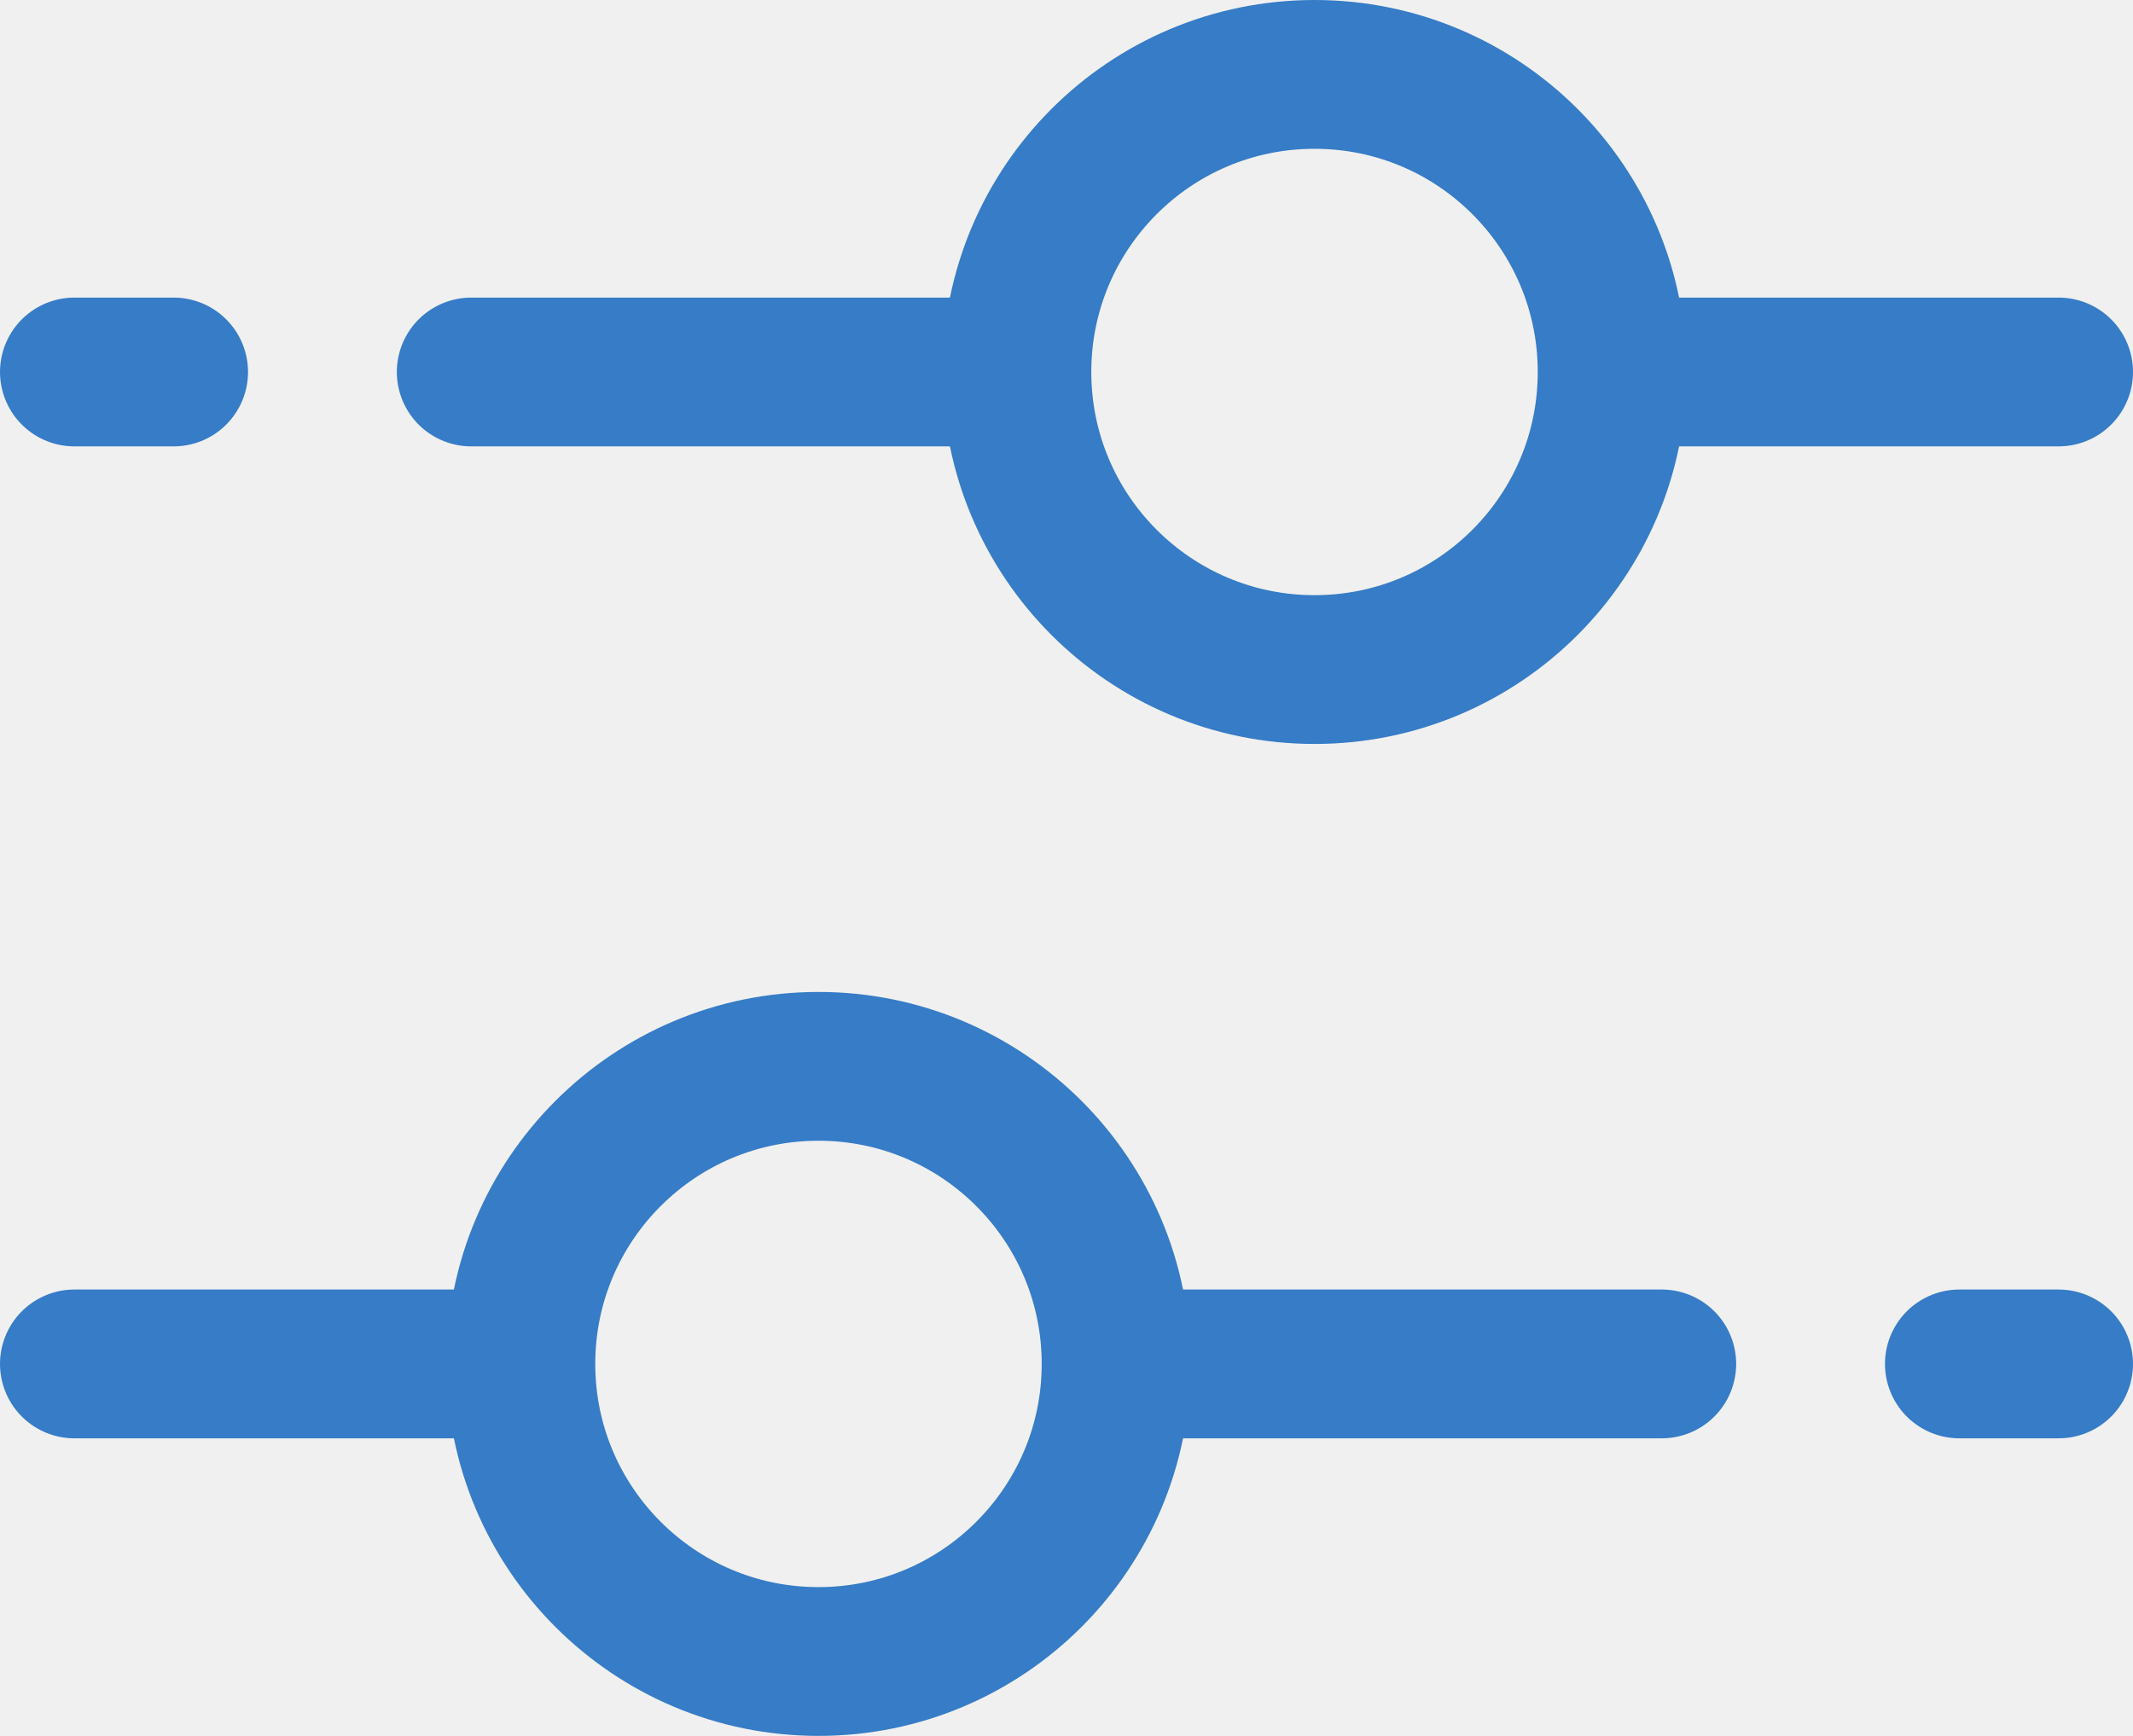
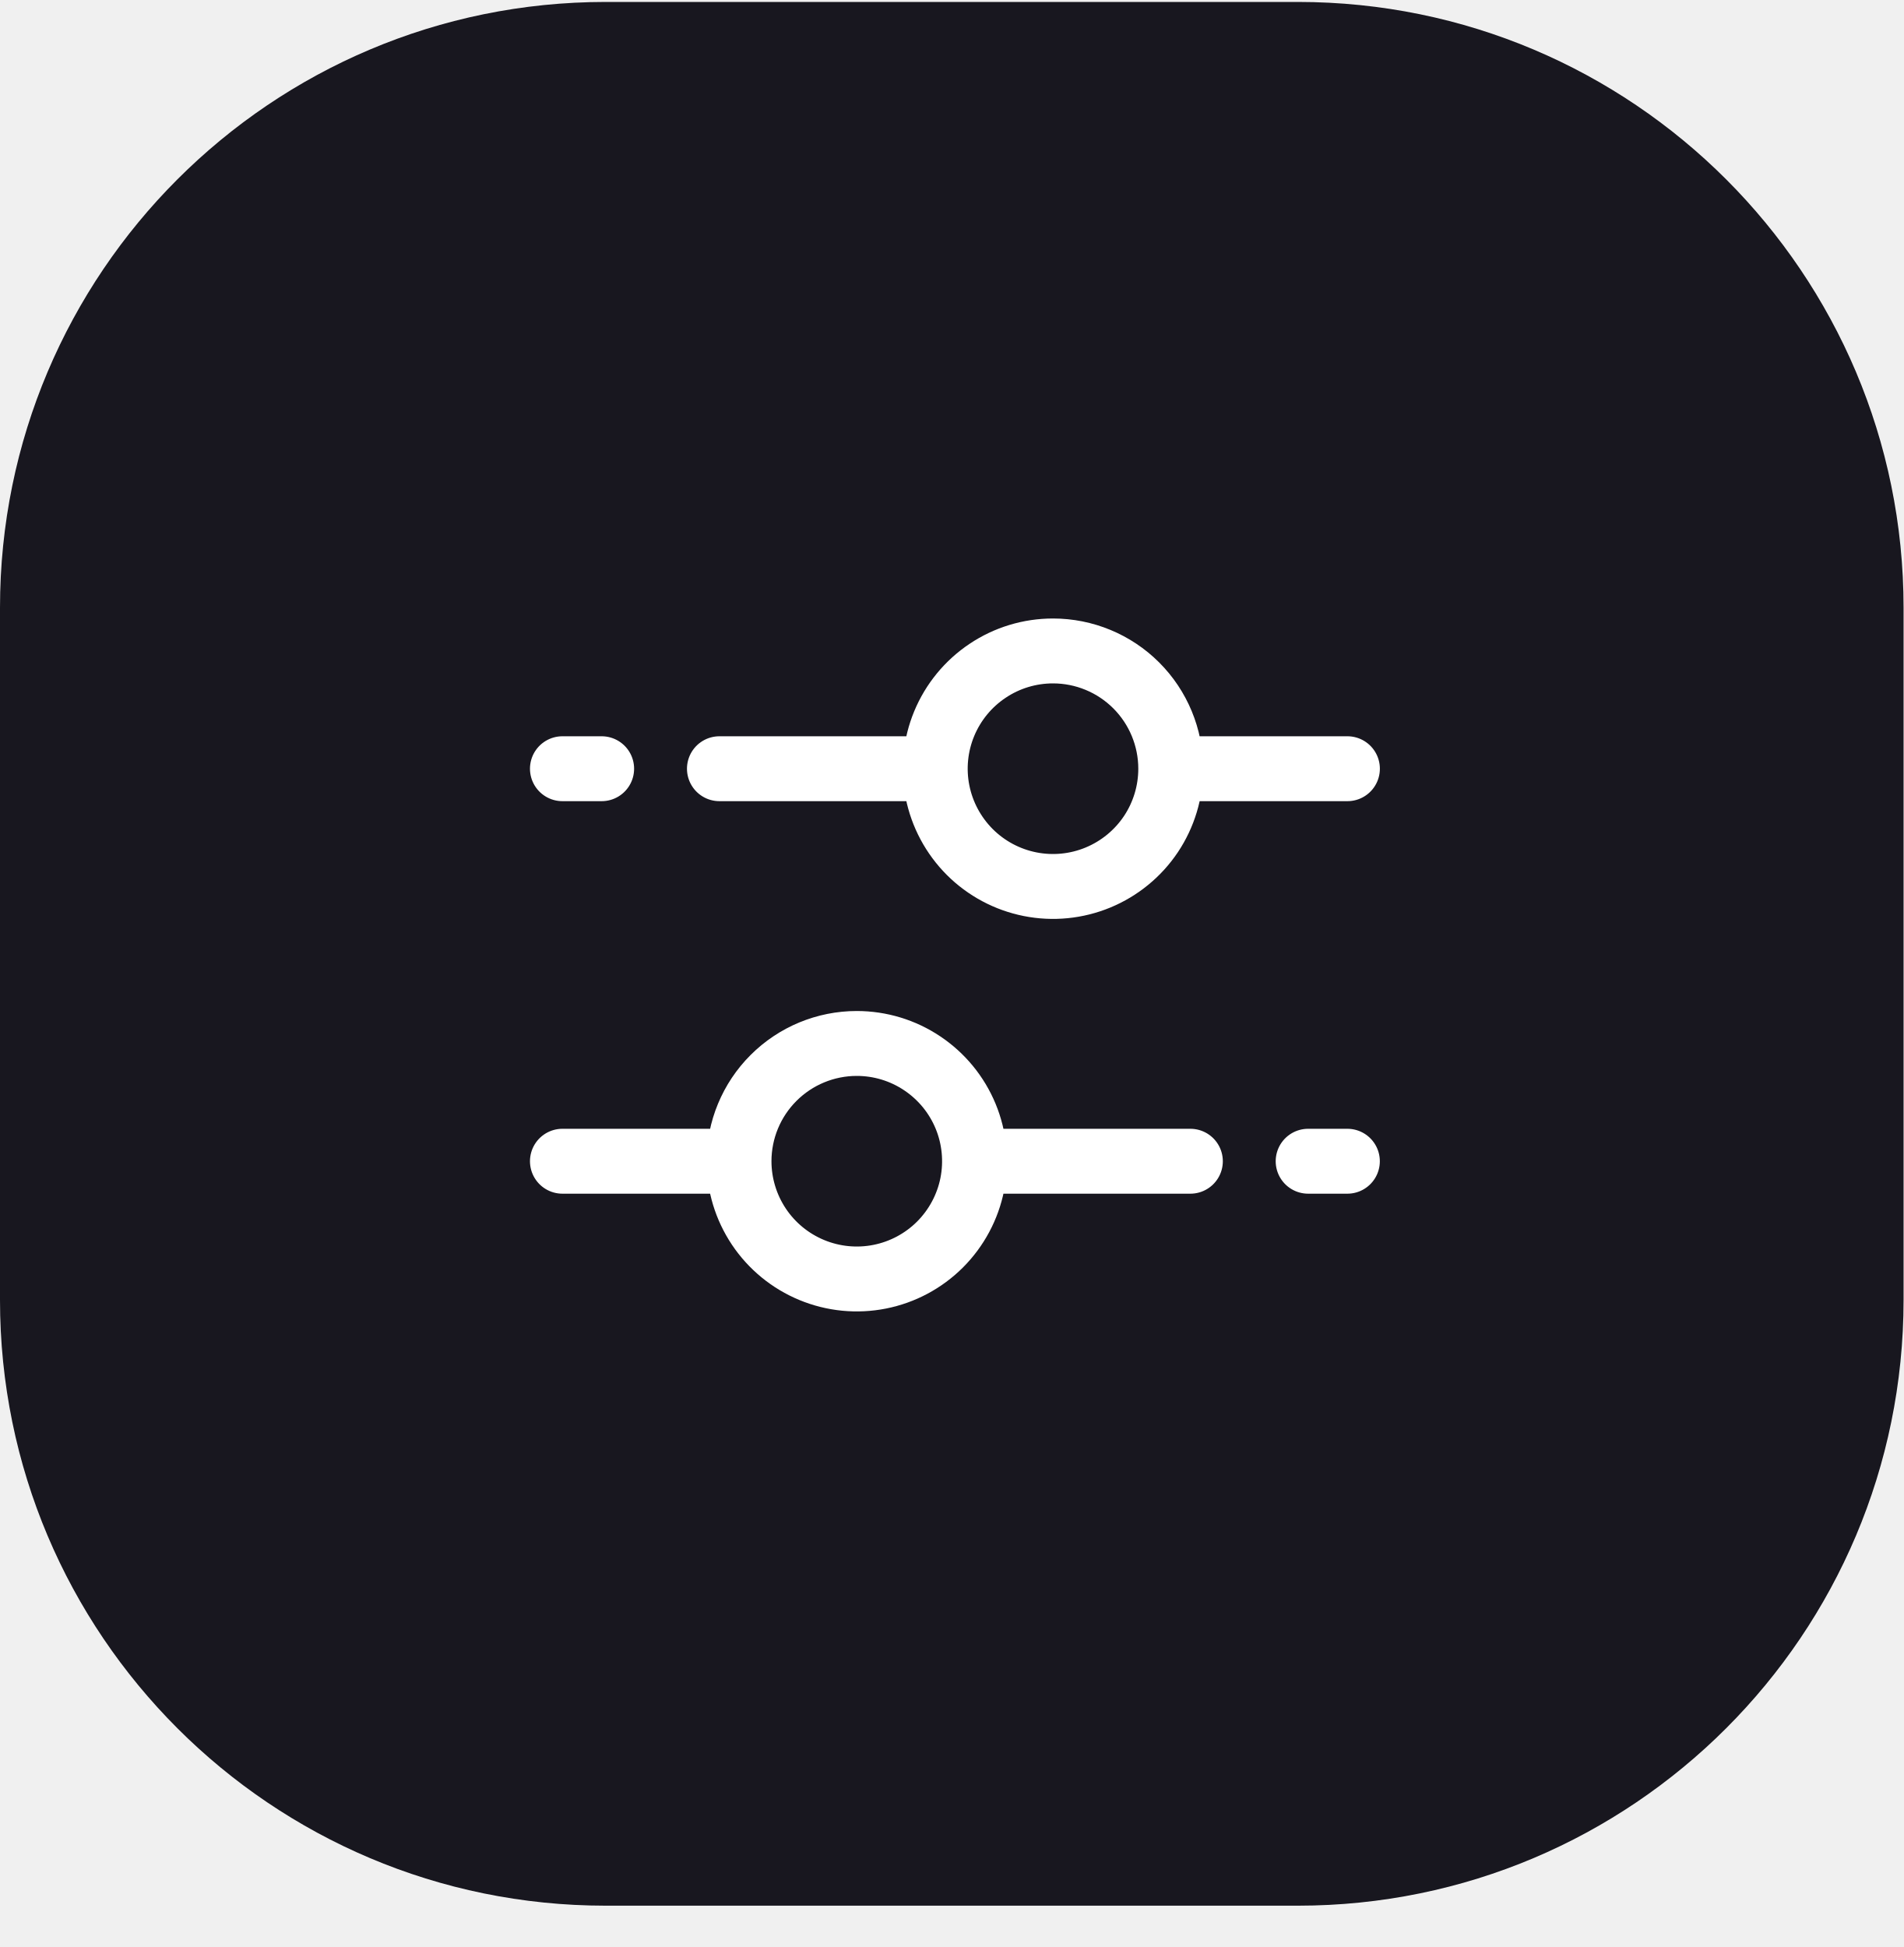
- <svg xmlns="http://www.w3.org/2000/svg" width="21.5" height="17.5" viewBox="0 0 21.5 17.5">
-   <g id="Group_50997" data-name="Group 50997" transform="translate(-4.25 -6.25)">
-     <path id="Path_48269" data-name="Path 48269" d="M12.5,17a3,3,0,1,1-3,3A3,3,0,0,1,12.5,17Z" fill="none" stroke="#367cc7" stroke-width="1.5" />
-     <path id="Path_48270" data-name="Path 48270" d="M17.5,7a3,3,0,1,0,3,3A3,3,0,0,0,17.5,7Z" fill="none" stroke="#367cc7" stroke-width="1.5" />
-     <path id="Path_48271" data-name="Path 48271" d="M14,10H9M6,10H5" fill="none" stroke="#367cc7" stroke-linecap="round" stroke-width="1.5" />
-     <path id="Path_48272" data-name="Path 48272" d="M16,20h5m3,0h1" fill="none" stroke="#367cc7" stroke-linecap="round" stroke-width="1.5" />
-     <path id="Path_48273" data-name="Path 48273" d="M5,20H9" fill="none" stroke="#367cc7" stroke-linecap="round" stroke-width="1.5" />
-     <path id="Path_48274" data-name="Path 48274" d="M25,10H21" fill="none" stroke="#367cc7" stroke-linecap="round" stroke-width="1.5" />
-   </g>
+ <svg xmlns="http://www.w3.org/2000/svg" width="44" height="45" viewBox="0 0 44 45" fill="none">
+   <rect y="0.045" width="44" height="44" rx="14" fill="#18171F" />
+   <path d="M21.165 17.767H16.629M13.907 17.767H13M22.979 26.839H27.515M30.237 26.839H31.144M13 26.839H16.629M31.145 17.767H27.516M19.804 24.117C20.342 24.117 20.869 24.276 21.316 24.576C21.764 24.875 22.113 25.3 22.319 25.797C22.525 26.294 22.578 26.841 22.474 27.369C22.369 27.897 22.109 28.382 21.729 28.763C21.348 29.144 20.863 29.403 20.335 29.508C19.807 29.613 19.26 29.559 18.763 29.353C18.265 29.147 17.84 28.798 17.541 28.351C17.242 27.903 17.082 27.377 17.082 26.838C17.082 26.117 17.369 25.424 17.88 24.914C18.39 24.404 19.082 24.117 19.804 24.117ZM24.34 15.045C23.801 15.045 23.275 15.204 22.828 15.504C22.38 15.803 22.031 16.228 21.825 16.725C21.619 17.222 21.565 17.77 21.67 18.297C21.775 18.825 22.035 19.31 22.415 19.691C22.796 20.072 23.281 20.331 23.809 20.436C24.337 20.541 24.884 20.487 25.381 20.281C25.878 20.075 26.304 19.726 26.603 19.279C26.902 18.831 27.061 18.305 27.061 17.767C27.061 17.045 26.774 16.352 26.264 15.842C25.754 15.332 25.061 15.045 24.34 15.045Z" stroke="white" stroke-width="1.5" stroke-linecap="round" />
</svg>
